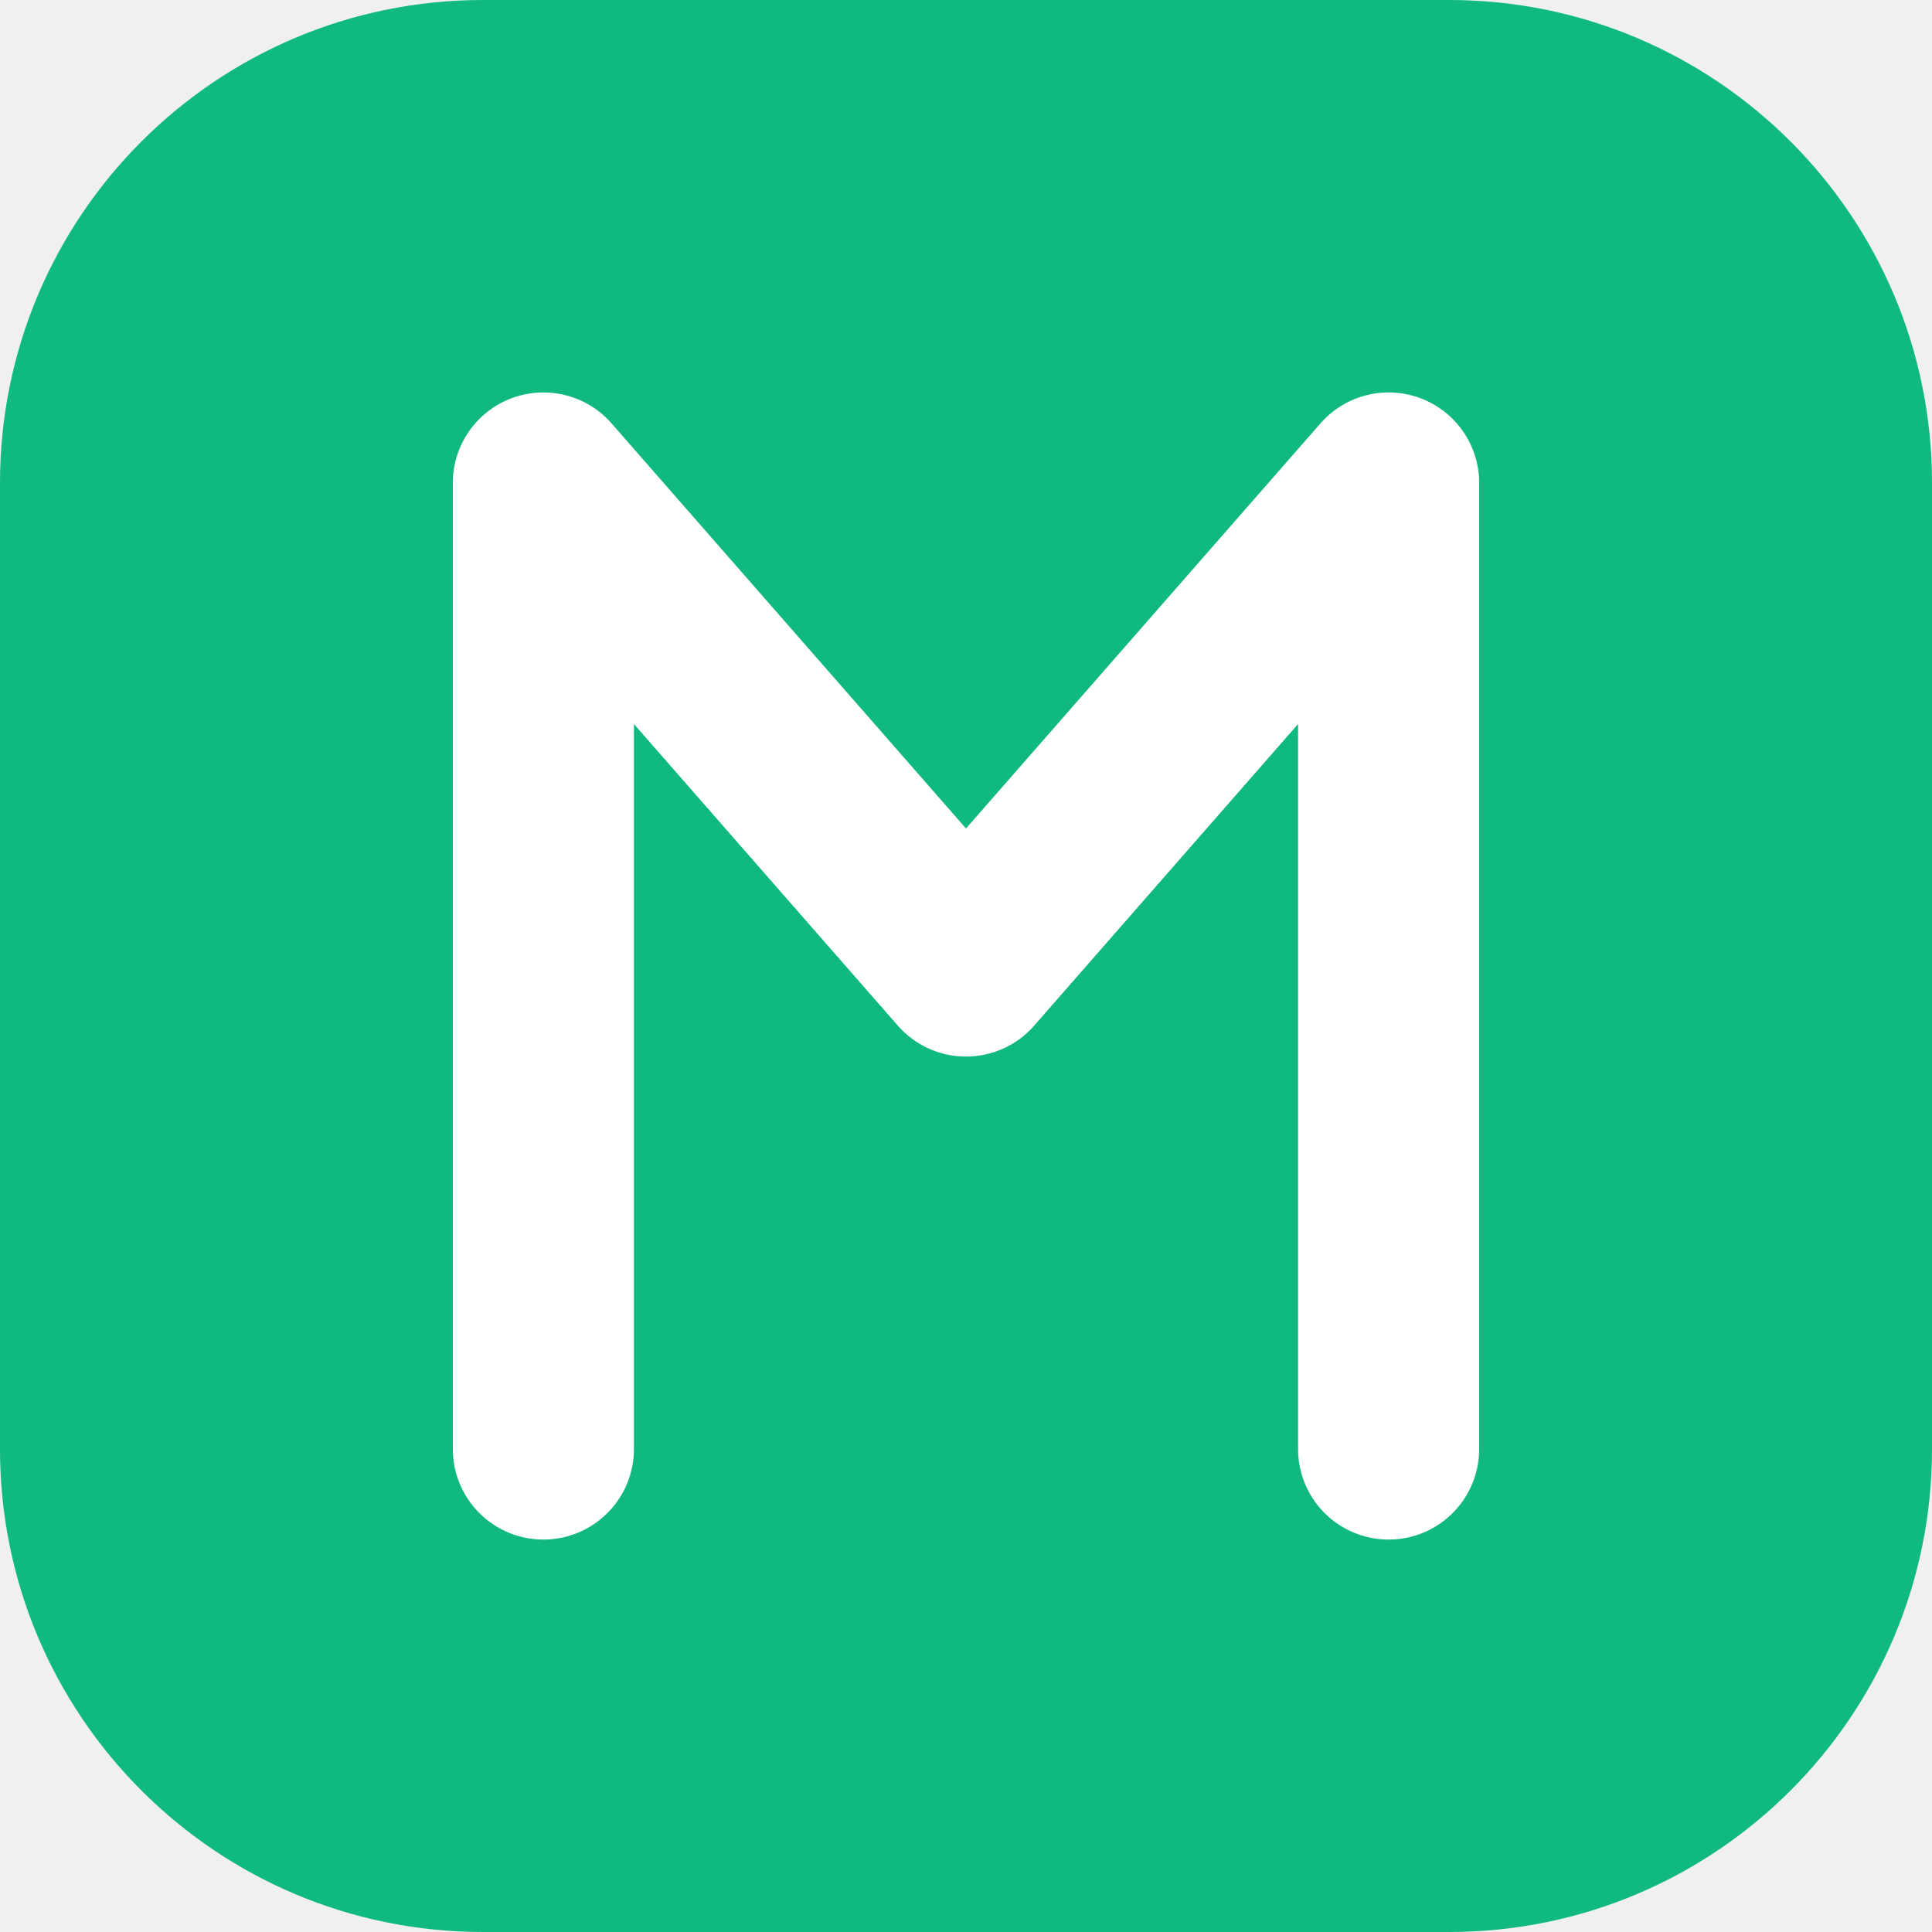
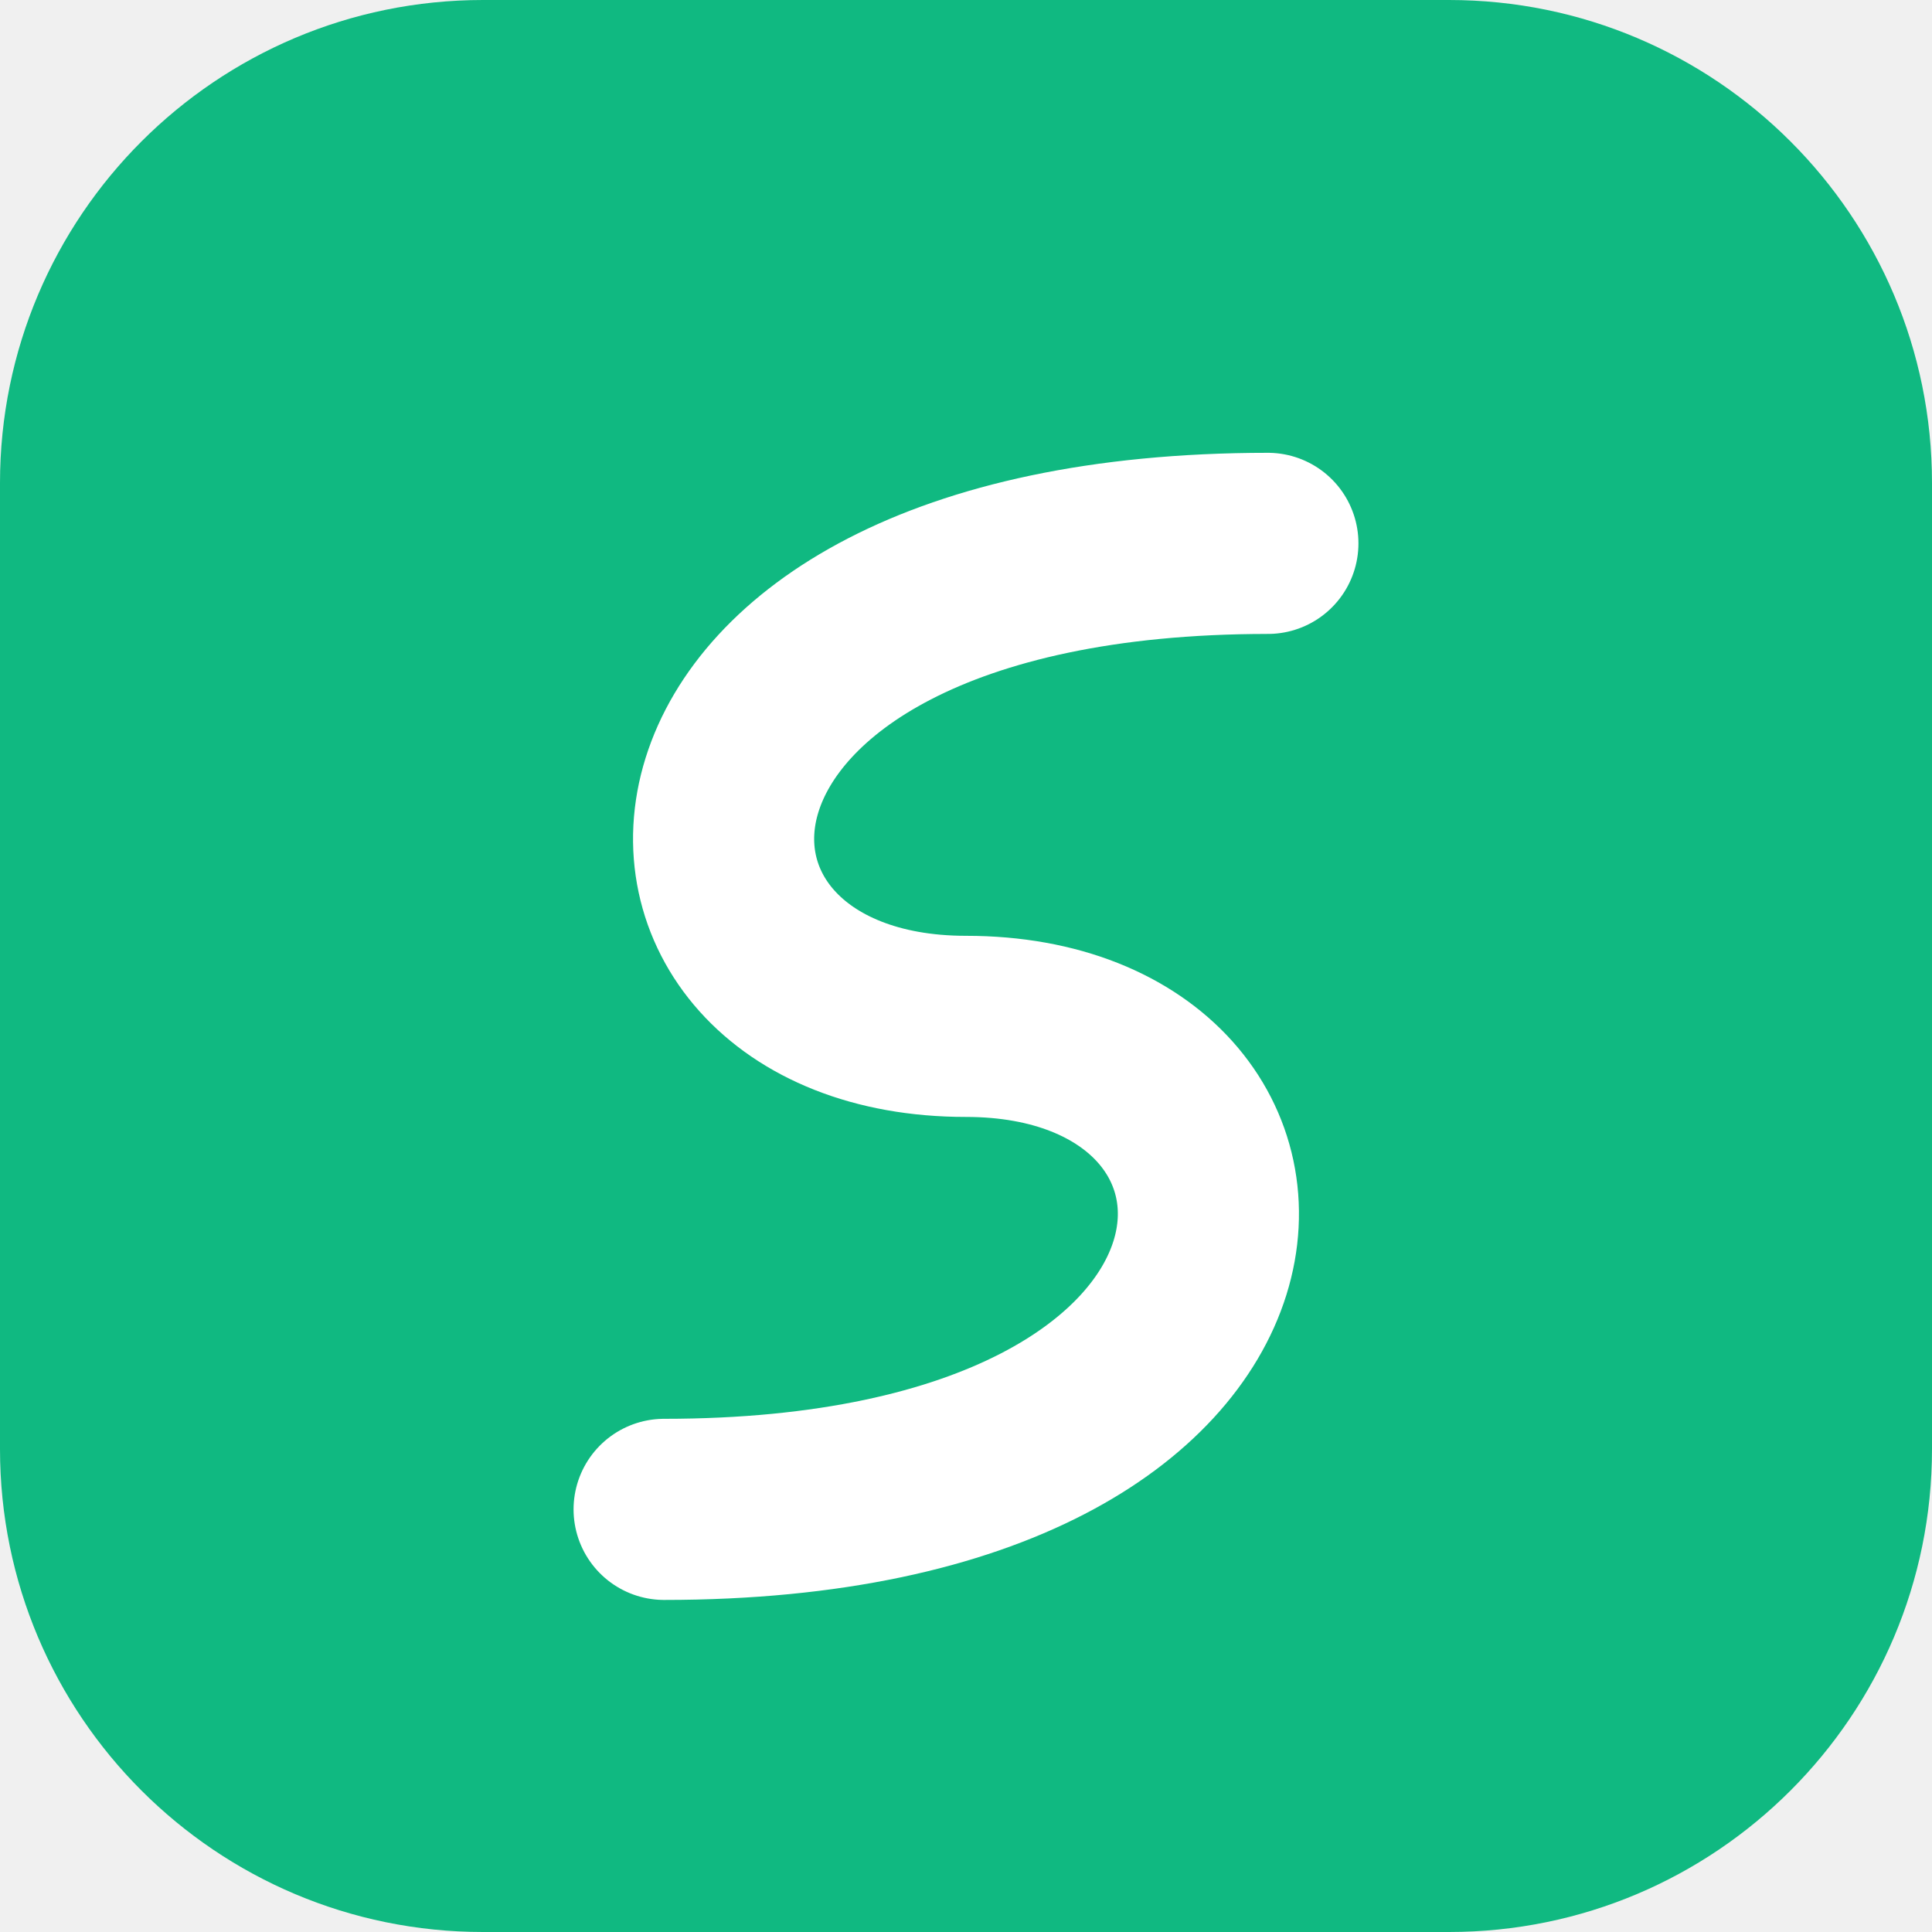
<svg xmlns="http://www.w3.org/2000/svg" viewBox="0 0 64 64">
  <rect x="0" y="0" width="64" height="64" rx="16" fill="#10b981" />
-   <path d="M18 48 L18 16 L32 32 L46 16 L46 48" stroke="white" stroke-width="6" fill="none" stroke-linecap="round" stroke-linejoin="round" />
+   <path d="M42 18 C20 18 20 34 32 34 S44 50 22 50" stroke="white" stroke-width="6" fill="none" stroke-linecap="round" stroke-linejoin="round" />
</svg>
